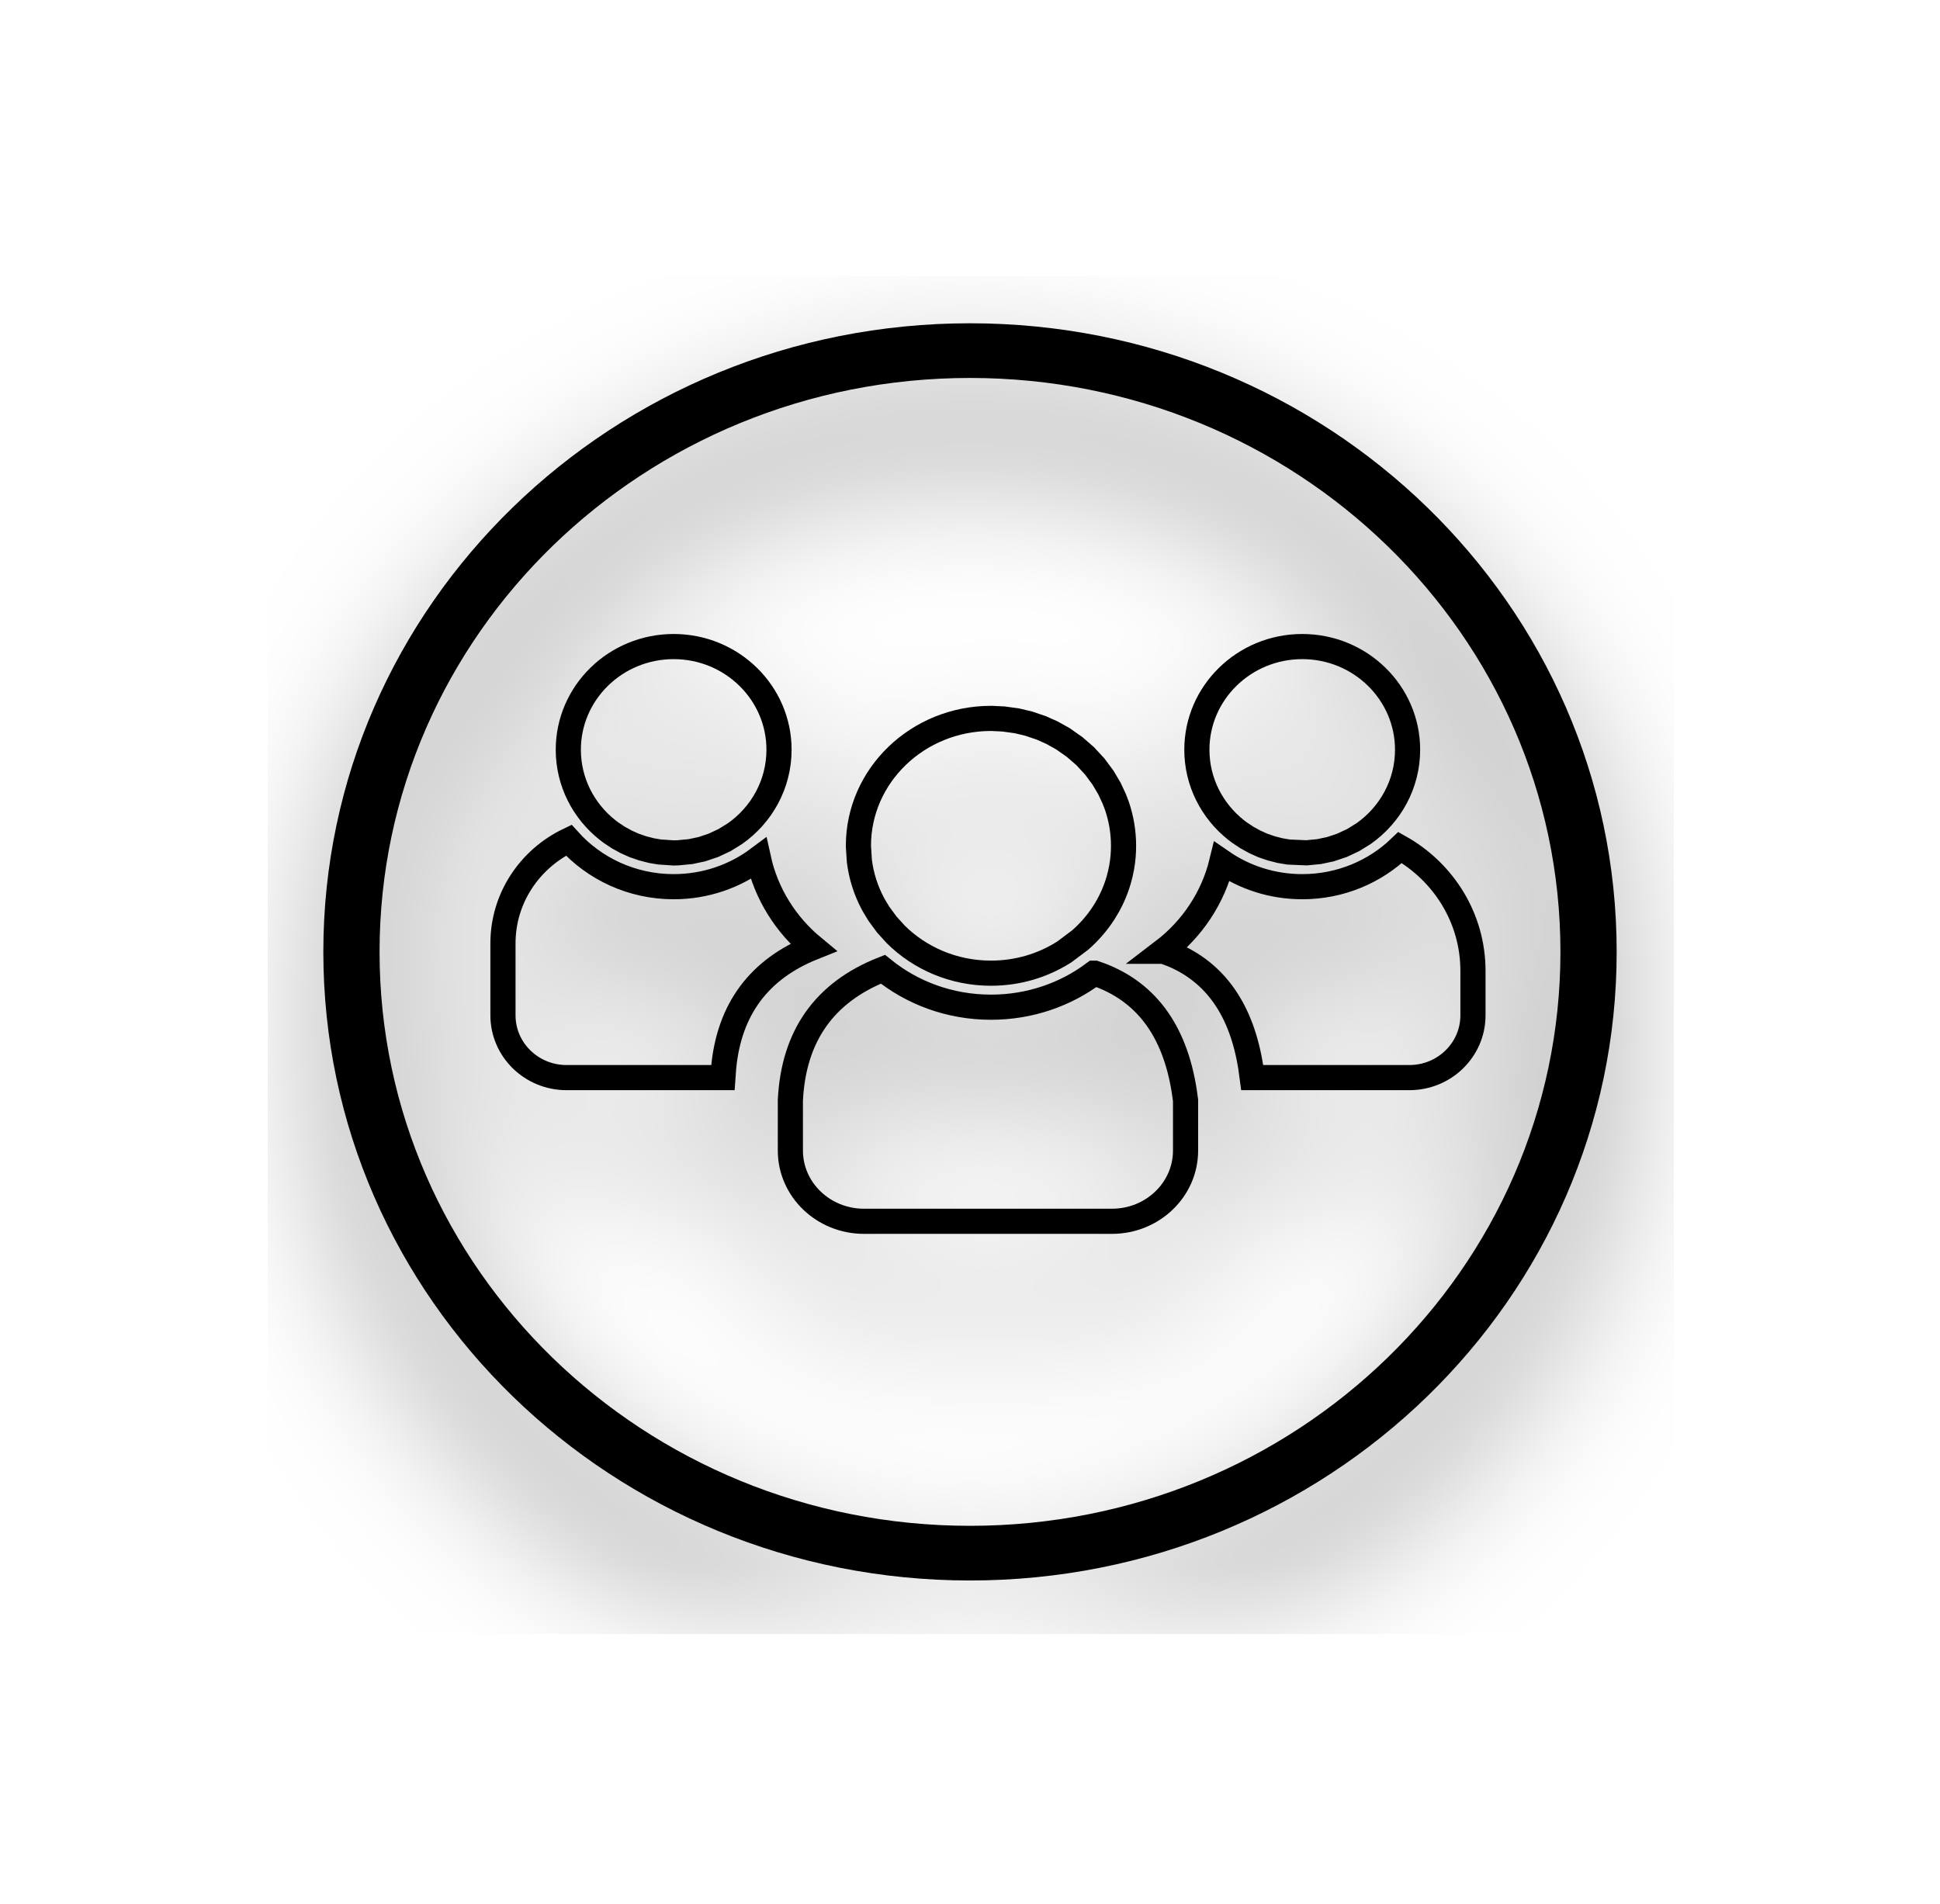
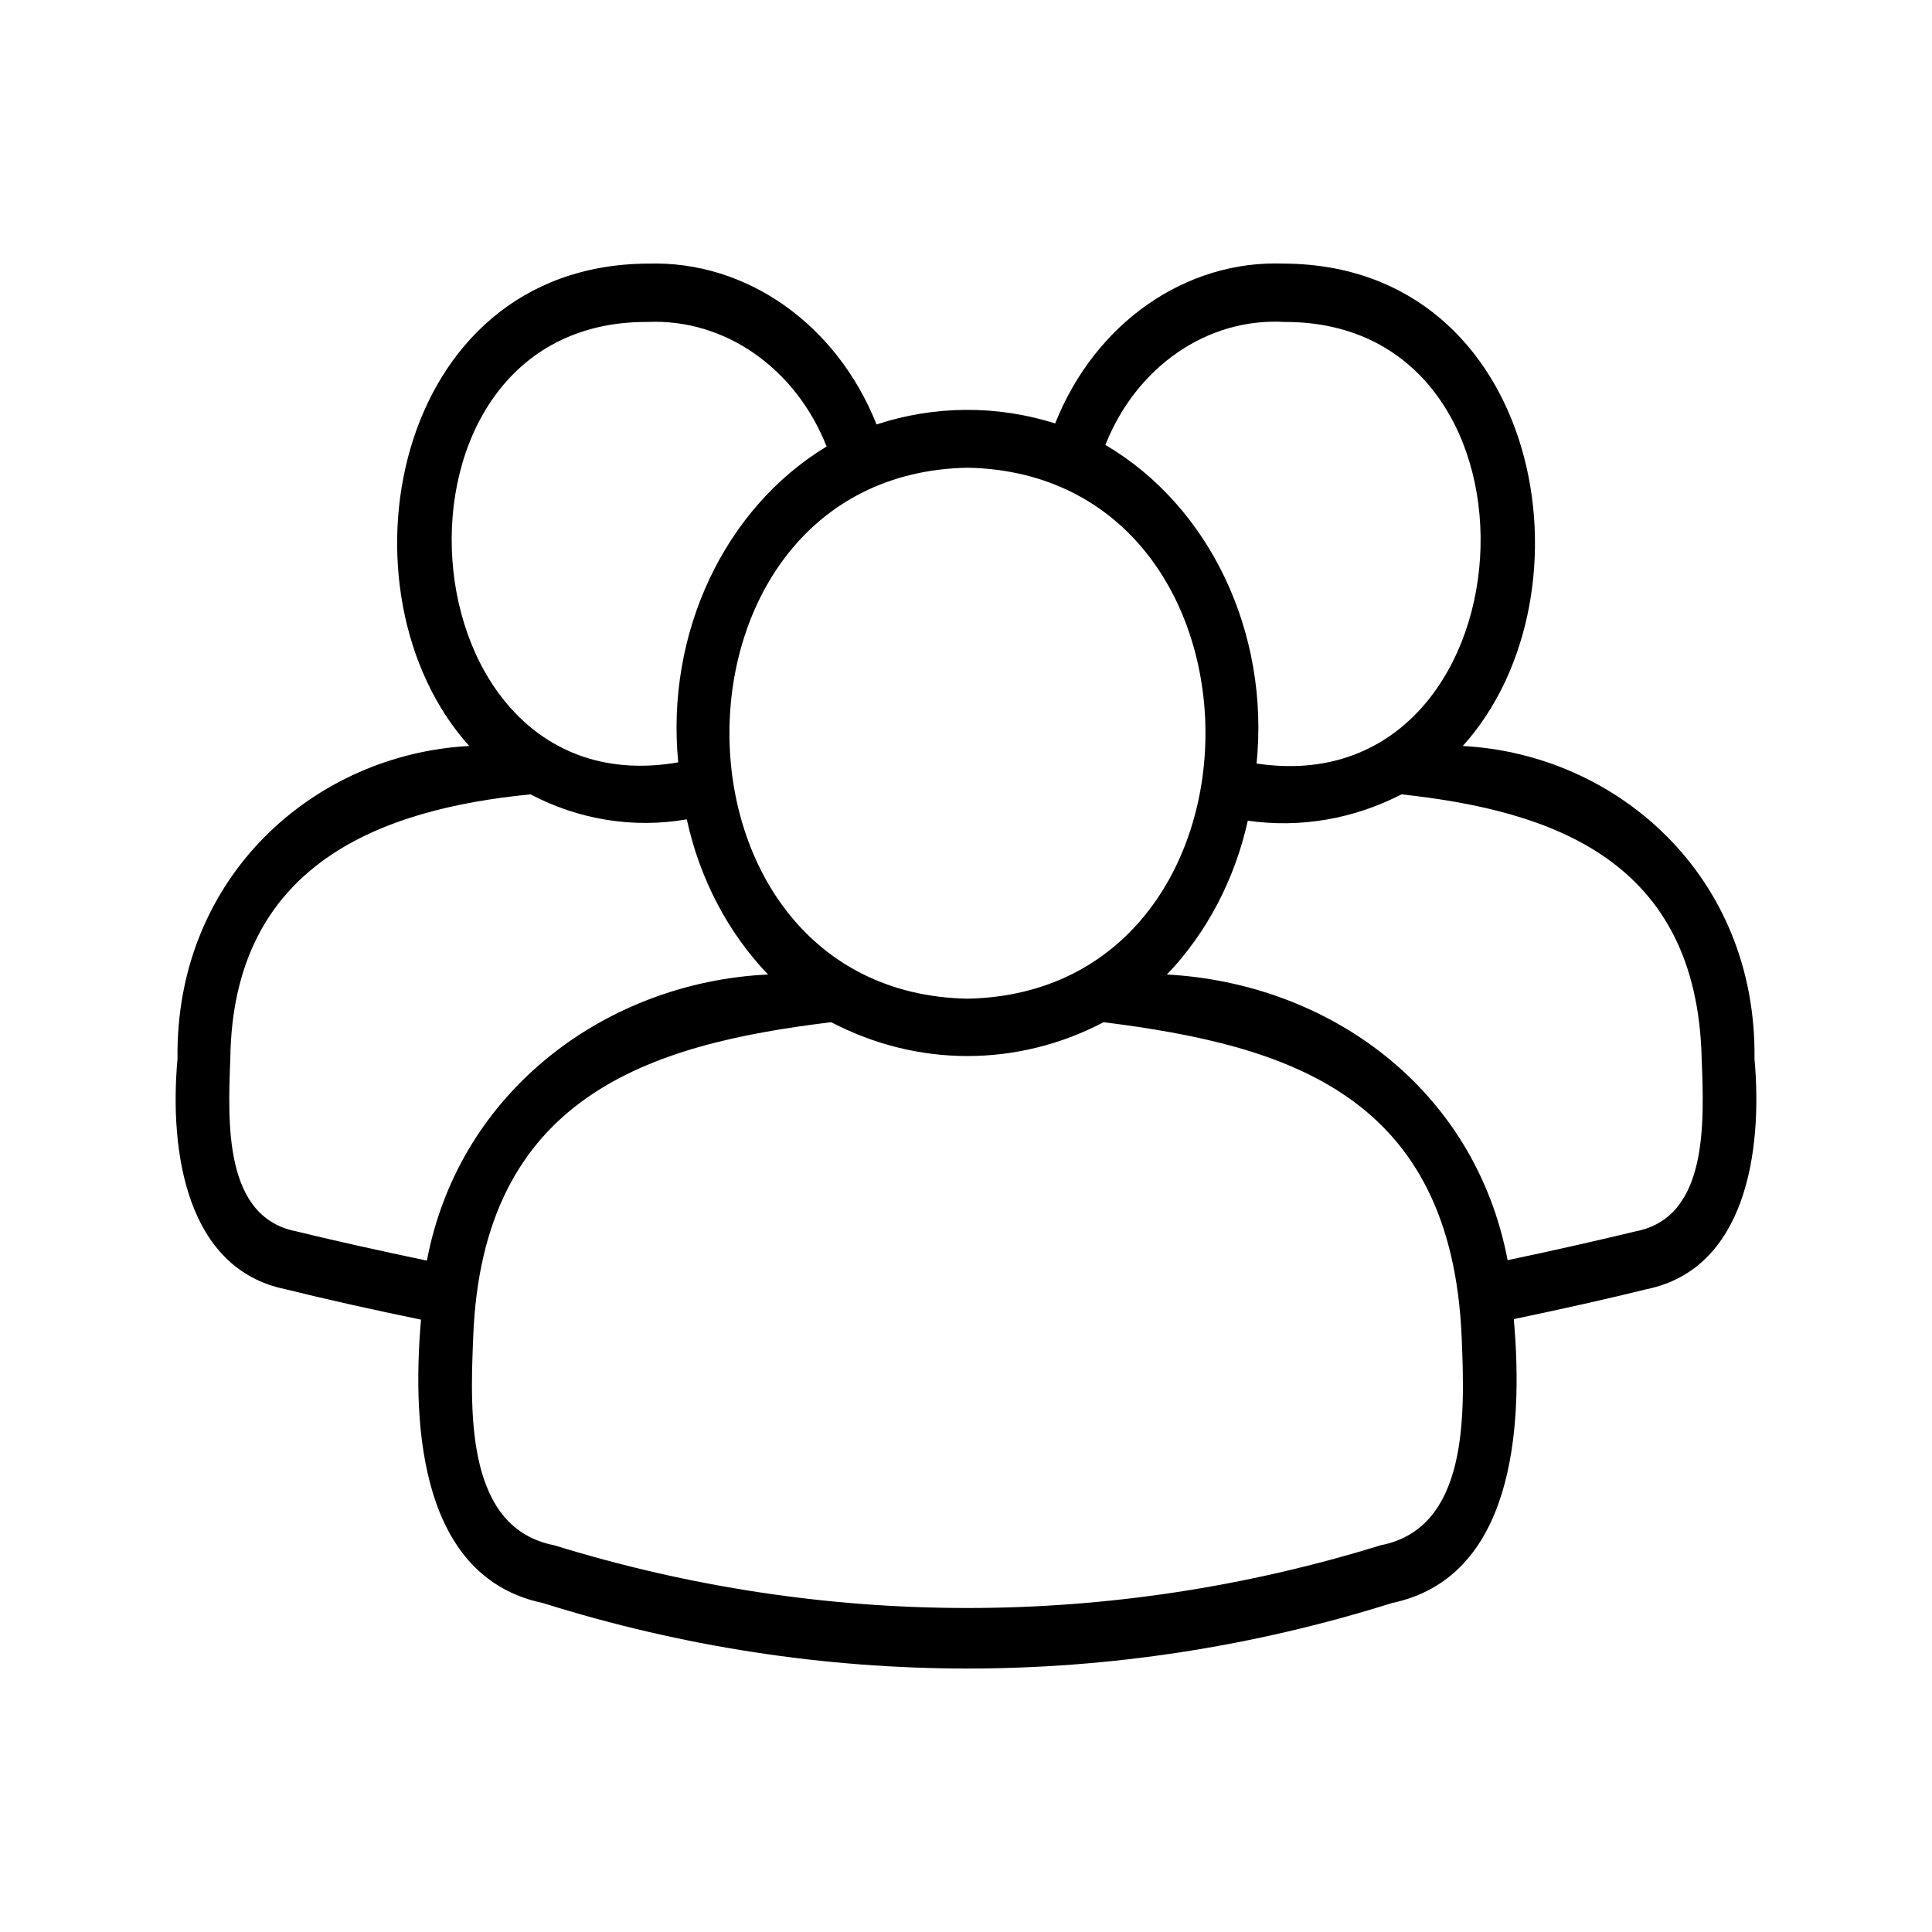
- <svg xmlns="http://www.w3.org/2000/svg" width="54px" height="53px" viewBox="0 0 54 53" version="1.1">
-   <defs>
-     <filter x="-4.3%" y="-3.7%" width="108.7%" height="107.9%" filterUnits="objectBoundingBox" id="filter-1">
-       <feOffset dx="0" dy="2" in="SourceAlpha" result="shadowOffsetOuter1" />
-       <feGaussianBlur stdDeviation="2" in="shadowOffsetOuter1" result="shadowBlurOuter1" />
-       <feColorMatrix values="0 0 0 0 0   0 0 0 0 0   0 0 0 0 0  0 0 0 0.5 0" type="matrix" in="shadowBlurOuter1" result="shadowMatrixOuter1" />
-       <feMerge>
-         <feMergeNode in="shadowMatrixOuter1" />
-         <feMergeNode in="SourceGraphic" />
-       </feMerge>
-     </filter>
+ <svg xmlns="http://www.w3.org/2000/svg" width="22" height="22" viewBox="0 0 22 22" version="1.1" id="svg16">
+   <defs id="defs8">
+     <clipPath id="a">
+       <path d="M22,0 L22,22 L0,22 L0,0 L22,0 Z" id="path2" />
+     </clipPath>
+     <clipPath id="b">
+       <path d="M15.244,0.001 L15.43,0.002 C19.005,0.022 19.832,4.459 17.914,6.525 C20.069,6.636 22.007,8.291 21.974,10.755 C22.092,12.025 21.842,13.594 20.479,13.869 C19.927,14.002 19.263,14.145 18.624,14.275 C18.763,15.788 18.605,17.773 16.929,18.114 C13.065,19.295 8.975,19.295 5.111,18.114 C3.433,17.773 3.28,15.791 3.415,14.282 C2.764,14.152 2.089,14.006 1.521,13.869 C0.158,13.594 -0.092,12.025 0.026,10.755 C-0.007,8.291 1.931,6.636 4.086,6.525 C2.172,4.459 2.995,0.022 6.57,0.002 C7.941,-0.041 9.199,0.819 9.755,2.177 C10.566,1.919 11.427,1.914 12.241,2.163 C12.797,0.804 14.059,-0.051 15.43,0.002 Z M12.916,10.26 C11.715,10.87 10.326,10.87 9.124,10.26 C6.579,10.559 4.262,11.264 4.141,14.53 C4.097,15.565 4.046,17.102 5.269,17.333 C9.032,18.464 13.008,18.464 16.771,17.333 C17.995,17.102 17.943,15.565 17.899,14.53 C17.76,11.24 15.483,10.574 12.916,10.26 Z M4.939,7.179 C2.877,7.376 0.794,8.107 0.761,10.755 C0.728,11.607 0.665,12.897 1.679,13.088 C2.155,13.202 2.824,13.347 3.497,13.484 C3.951,11.161 6.027,9.716 8.245,9.615 C7.687,9.05 7.294,8.321 7.114,7.517 C6.374,7.642 5.616,7.524 4.939,7.179 Z M17.061,7.179 C16.394,7.513 15.652,7.637 14.922,7.535 C14.74,8.332 14.349,9.055 13.796,9.615 C16.037,9.733 18.08,11.143 18.538,13.478 C19.197,13.344 19.852,13.198 20.321,13.088 C21.335,12.897 21.272,11.607 21.239,10.755 C21.175,8.066 19.159,7.4 17.061,7.179 Z M11.02,2.762 C6.603,2.847 6.604,9.858 11.02,9.942 C15.437,9.858 15.437,2.846 11.02,2.762 Z M15.43,0.791 C14.362,0.732 13.371,1.394 12.94,2.454 C14.393,3.284 15.228,4.994 15.044,6.762 C18.913,7.329 19.341,0.776 15.43,0.791 Z M6.748,0.79 L6.57,0.791 C2.637,0.769 3.112,7.405 6.995,6.746 C6.82,5 7.636,3.313 9.06,2.475 C8.628,1.413 7.641,0.745 6.57,0.791 Z" id="path5" />
+     </clipPath>
  </defs>
-   <g id="Page-1" stroke="none" stroke-width="1" fill="none" fill-rule="evenodd">
-     <g id="Espace-selected" transform="translate(-684, -461)">
-       <g id="Pannel-détails" filter="url(#filter-1)" transform="translate(670, 110)">
-         <g id="icon/cadyco-commu-black-copy" transform="translate(23, 360)">
-           <path d="M18,0 C27.941,0 36,7.835 36,17.5 C36,27.165 27.941,35 18,35 C8.059,35 0,27.165 0,17.5 C0,7.835 8.059,0 18,0 Z M18,1.522 C8.923,1.522 1.565,8.675 1.565,17.5 C1.565,26.325 8.923,33.478 18,33.478 C27.077,33.478 34.435,26.325 34.435,17.5 C34.435,8.675 27.077,1.522 18,1.522 Z" id="Oval" fill="#000000" fill-rule="nonzero" />
-           <path d="M15.575,17.983 C16.388,18.643 17.438,19.04 18.584,19.04 C19.665,19.04 20.662,18.687 21.454,18.093 L21.473,18.093 C22.865,18.558 23.696,19.655 23.965,21.383 L24,21.634 L24,23.031 C24,24.118 23.082,25 21.952,25 L15.048,25 C13.918,25 13,24.118 13,23.031 L13,21.634 C13.087,19.844 13.945,18.627 15.575,17.983 Z M18.608,11 L18.933,11.016 L19.304,11.067 L19.632,11.145 L19.978,11.262 L20.278,11.395 L20.591,11.57 L20.912,11.796 L21.207,12.052 L21.471,12.338 L21.702,12.649 L21.88,12.95 L22.015,13.239 L22.09,13.436 C22.209,13.786 22.274,14.159 22.274,14.547 C22.274,14.754 22.256,14.957 22.22,15.154 L22.184,15.328 L22.14,15.496 C21.952,16.15 21.573,16.728 21.065,17.171 L20.628,17.499 L20.593,17.521 C20.015,17.883 19.325,18.093 18.584,18.093 C17.545,18.093 16.607,17.68 15.935,17.015 L15.684,16.738 L15.466,16.442 L15.323,16.205 L15.294,16.152 C15.102,15.79 14.974,15.393 14.921,14.974 L14.895,14.572 L14.894,14.547 C14.894,12.589 16.548,11 18.584,11 L18.608,11 Z" id="Combined-Shape" stroke="#000000" stroke-width="0.7" />
-           <path d="M29.973,14.595 C31.184,15.28 32,16.562 32,18.028 L32,19.267 C32,20.224 31.207,21 30.23,21 L25.854,21 L25.815,20.712 C25.562,19.117 24.831,18.07 23.624,17.57 L23.391,17.483 L23.373,17.483 C24.178,16.869 24.767,15.996 25.01,14.992 C25.643,15.429 26.416,15.685 27.248,15.685 C28.309,15.685 29.271,15.27 29.973,14.595 Z M27.248,9 C28.867,9 30.18,10.287 30.18,11.872 C30.18,12.835 29.696,13.687 28.954,14.209 L28.664,14.388 L28.358,14.532 L28.033,14.641 L27.719,14.708 L27.366,14.742 L26.872,14.721 L26.633,14.681 L26.387,14.618 L26.15,14.537 L25.924,14.435 L25.708,14.316 L25.503,14.18 L25.405,14.106 C24.741,13.579 24.315,12.774 24.315,11.872 C24.315,10.287 25.63,9 27.248,9 Z M6.83,14.391 C7.543,15.184 8.588,15.685 9.752,15.685 C10.639,15.685 11.457,15.394 12.112,14.904 C12.328,15.887 12.876,16.75 13.634,17.376 C12.128,17.979 11.298,19.096 11.143,20.724 L11.123,21 L6.77,21 C5.793,21 5,20.224 5,19.267 L5,17.262 C5,16.002 5.746,14.911 6.83,14.391 Z M9.752,9 C11.37,9 12.684,10.287 12.684,11.872 C12.684,12.835 12.2,13.687 11.457,14.209 L11.167,14.388 L10.861,14.532 L10.537,14.641 L10.222,14.708 L9.87,14.742 L9.752,14.745 L9.36,14.719 L9.136,14.681 L8.89,14.618 L8.654,14.537 L8.427,14.435 L8.211,14.316 L8.006,14.18 L7.909,14.106 C7.244,13.579 6.819,12.774 6.819,11.872 C6.819,10.287 8.133,9 9.752,9 Z" id="Combined-Shape" stroke="#000000" stroke-width="0.7" />
-         </g>
-       </g>
+   <g clip-path="url(#a)" id="g14" transform="matrix(0.8181818,0,0,0.8421053,2,1.315789)">
+     <g clip-path="url(#b)" transform="translate(0,2)" id="g12">
+       <polygon points="0,0 22,0 22,19 0,19 " id="polygon10" />
    </g>
  </g>
</svg>
